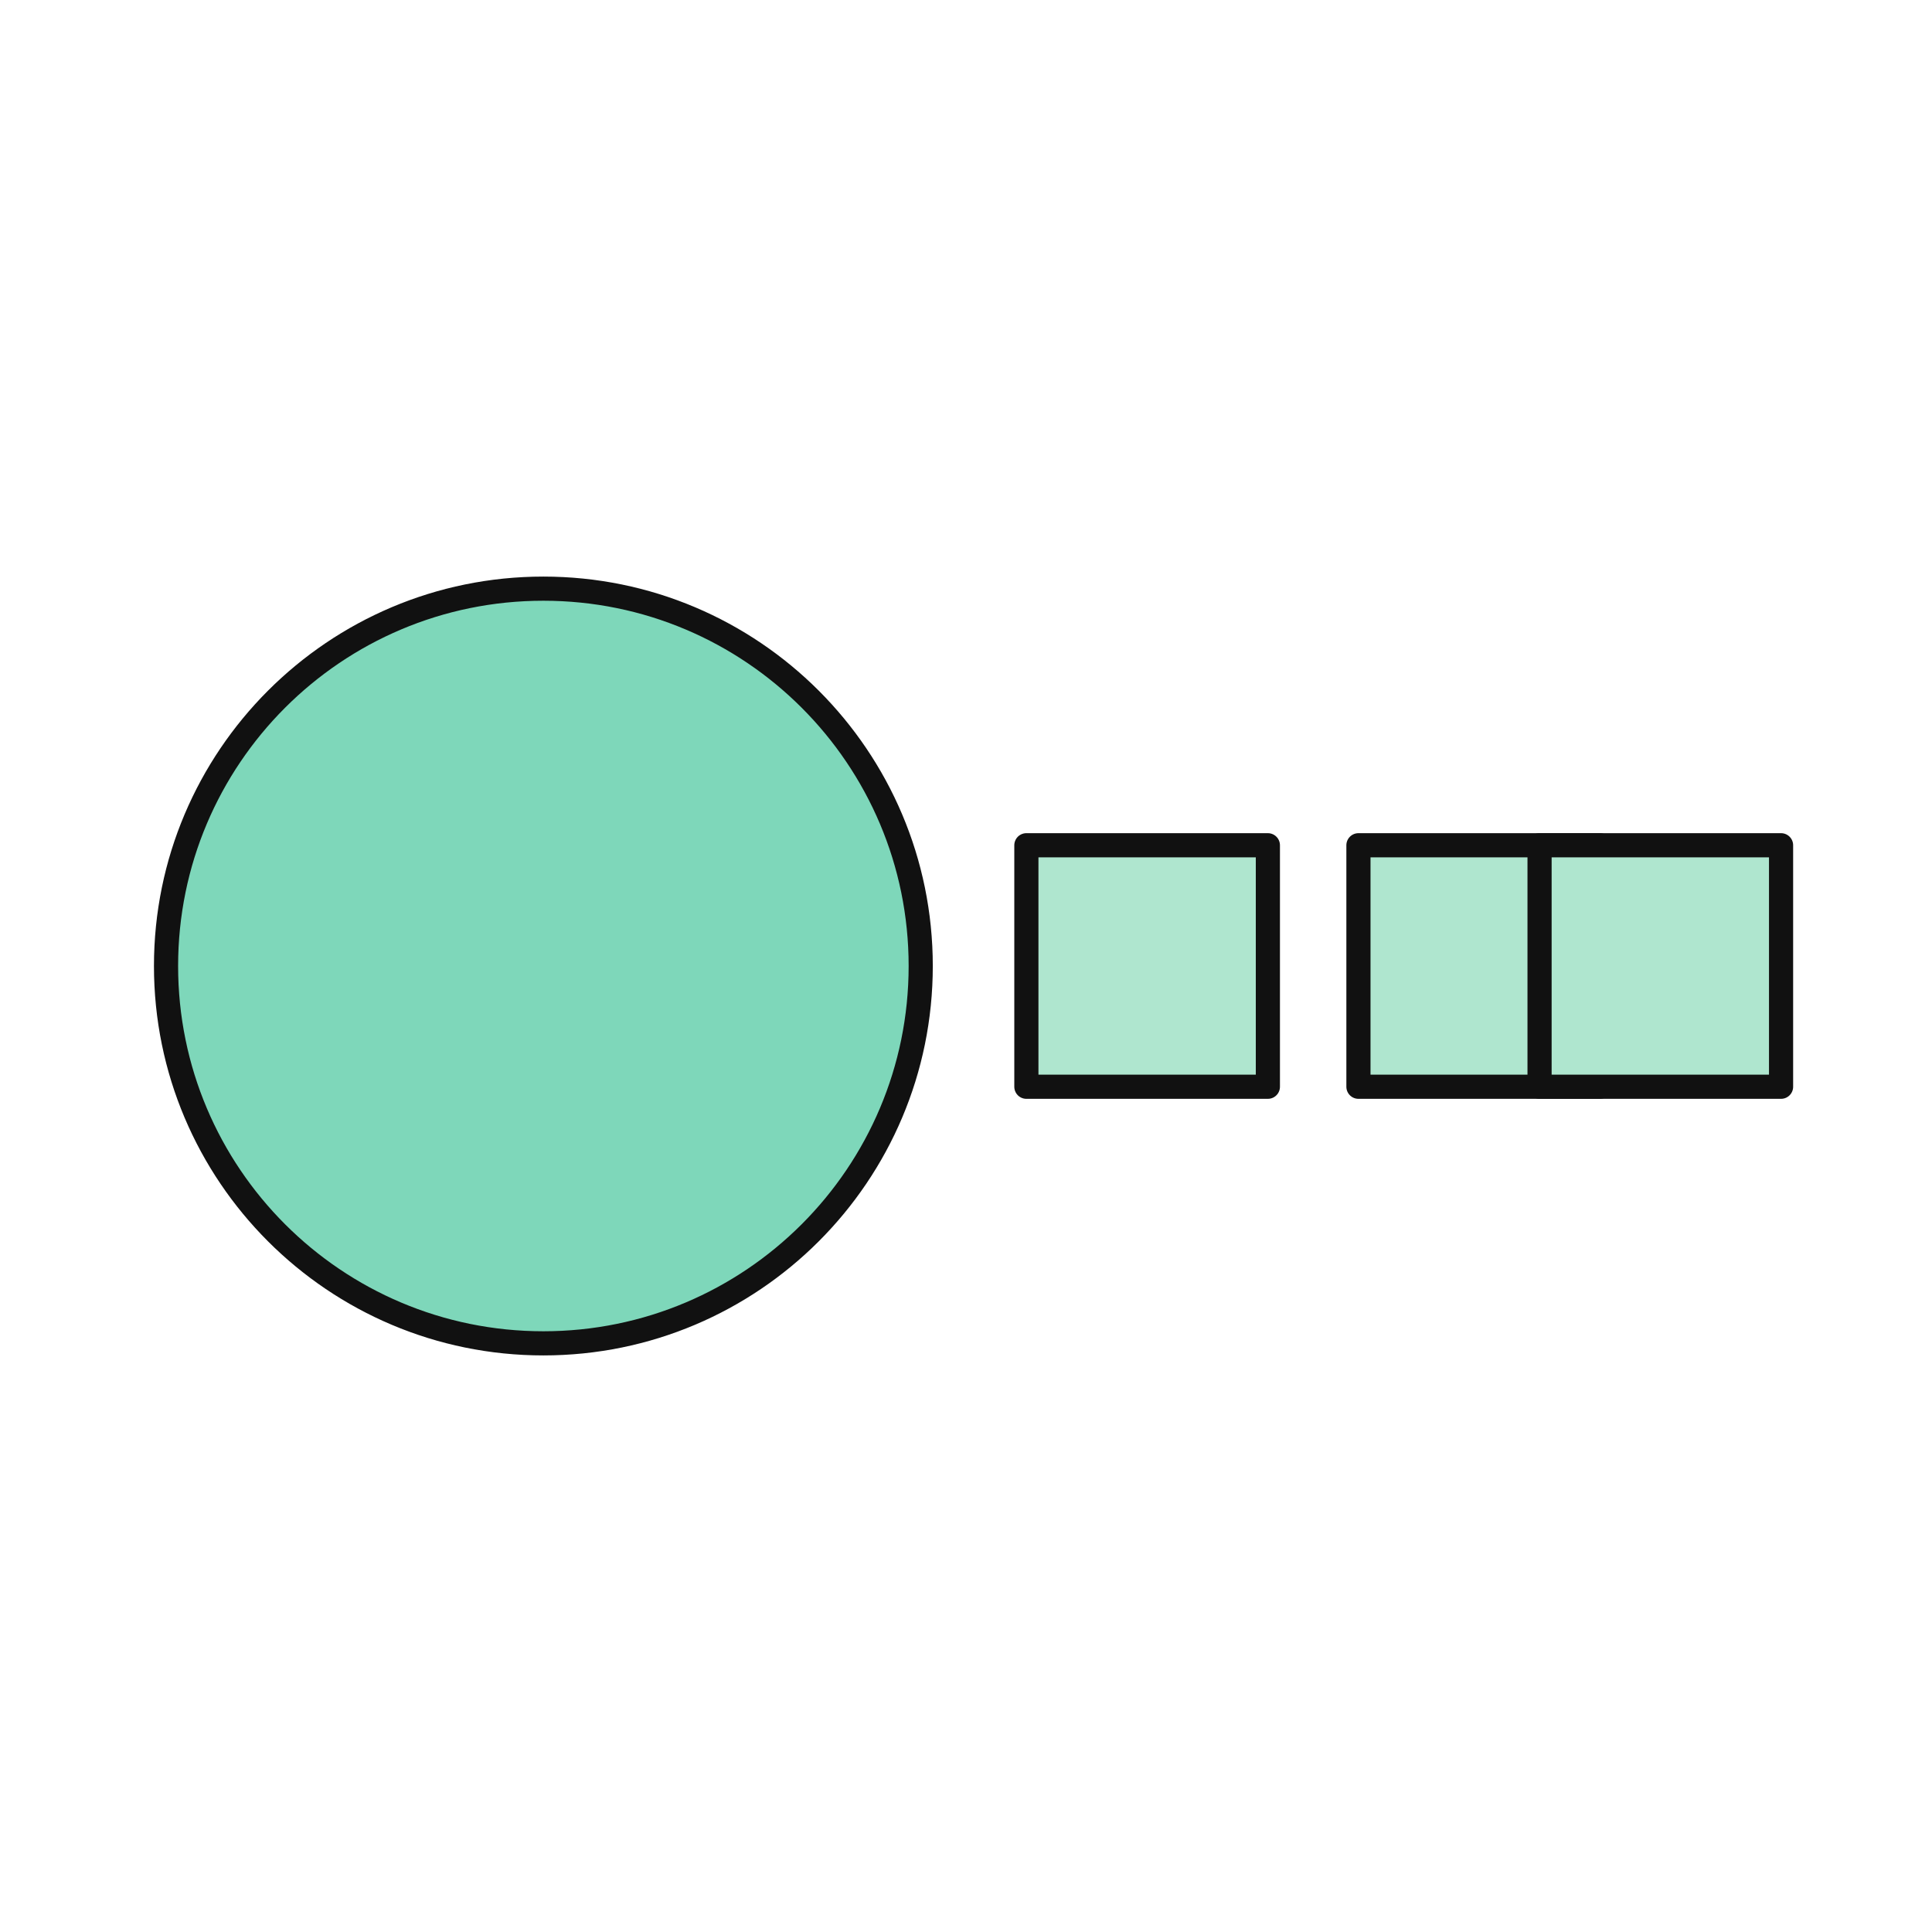
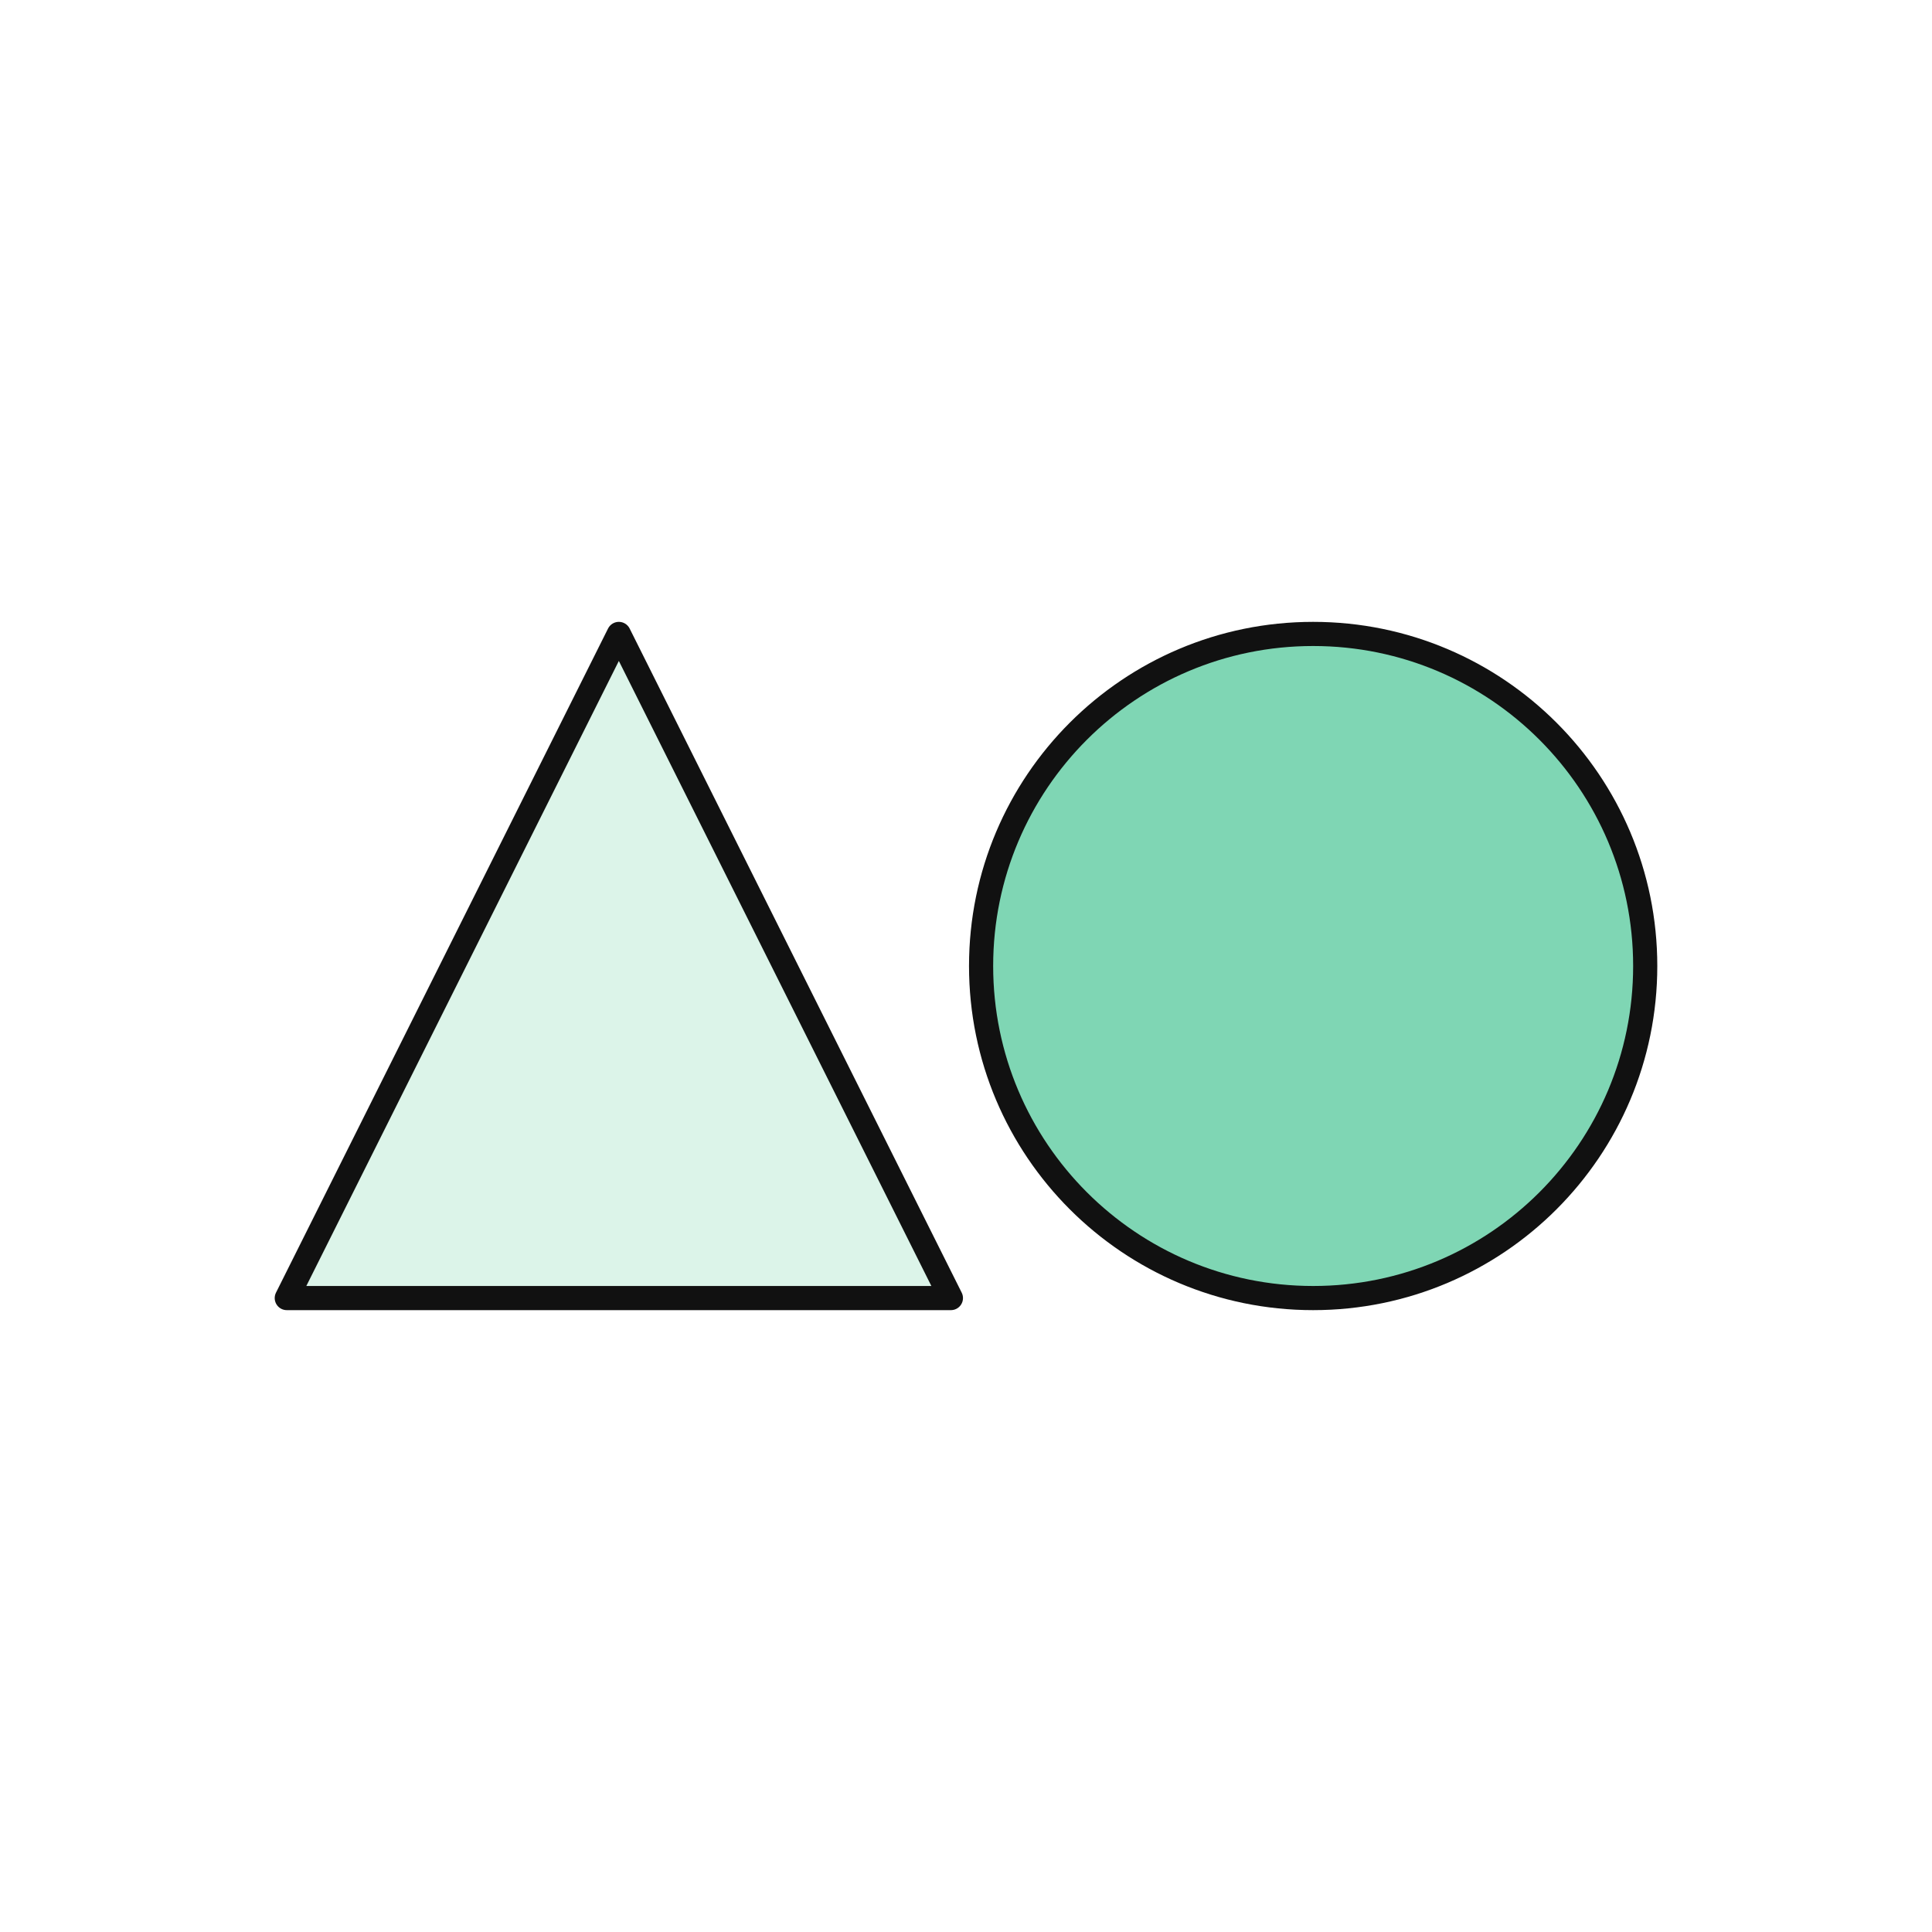
<svg xmlns="http://www.w3.org/2000/svg" viewBox="0 0 128 128" width="128" height="128">
  <rect width="128" height="128" fill="#FFFFFF" />
-   <circle cx="36" cy="64" r="25" fill="#2FBF8F" fill-opacity="0.62" stroke="#111111" stroke-width="1.6" stroke-linecap="round" stroke-linejoin="round" />
-   <rect x="68" y="56" width="16" height="16" fill="#AFE6CF" stroke="#111111" stroke-width="1.6" stroke-linecap="round" stroke-linejoin="round" />
-   <rect x="90" y="56" width="16" height="16" fill="#AFE6CF" stroke="#111111" stroke-width="1.6" stroke-linecap="round" stroke-linejoin="round" />
-   <rect x="102" y="56" width="16" height="16" fill="#AFE6CF" stroke="#111111" stroke-width="1.6" stroke-linecap="round" stroke-linejoin="round" />
+   <path d="M19,86 L41,42 L63,86 Z" fill="#DCF4E9" stroke="#111111" stroke-width="1.6" stroke-linecap="round" stroke-linejoin="round" />
+   <circle cx="87" cy="64" r="22" fill="#7FD6B4" stroke="#111111" stroke-width="1.6" stroke-linecap="round" stroke-linejoin="round" />
</svg>
